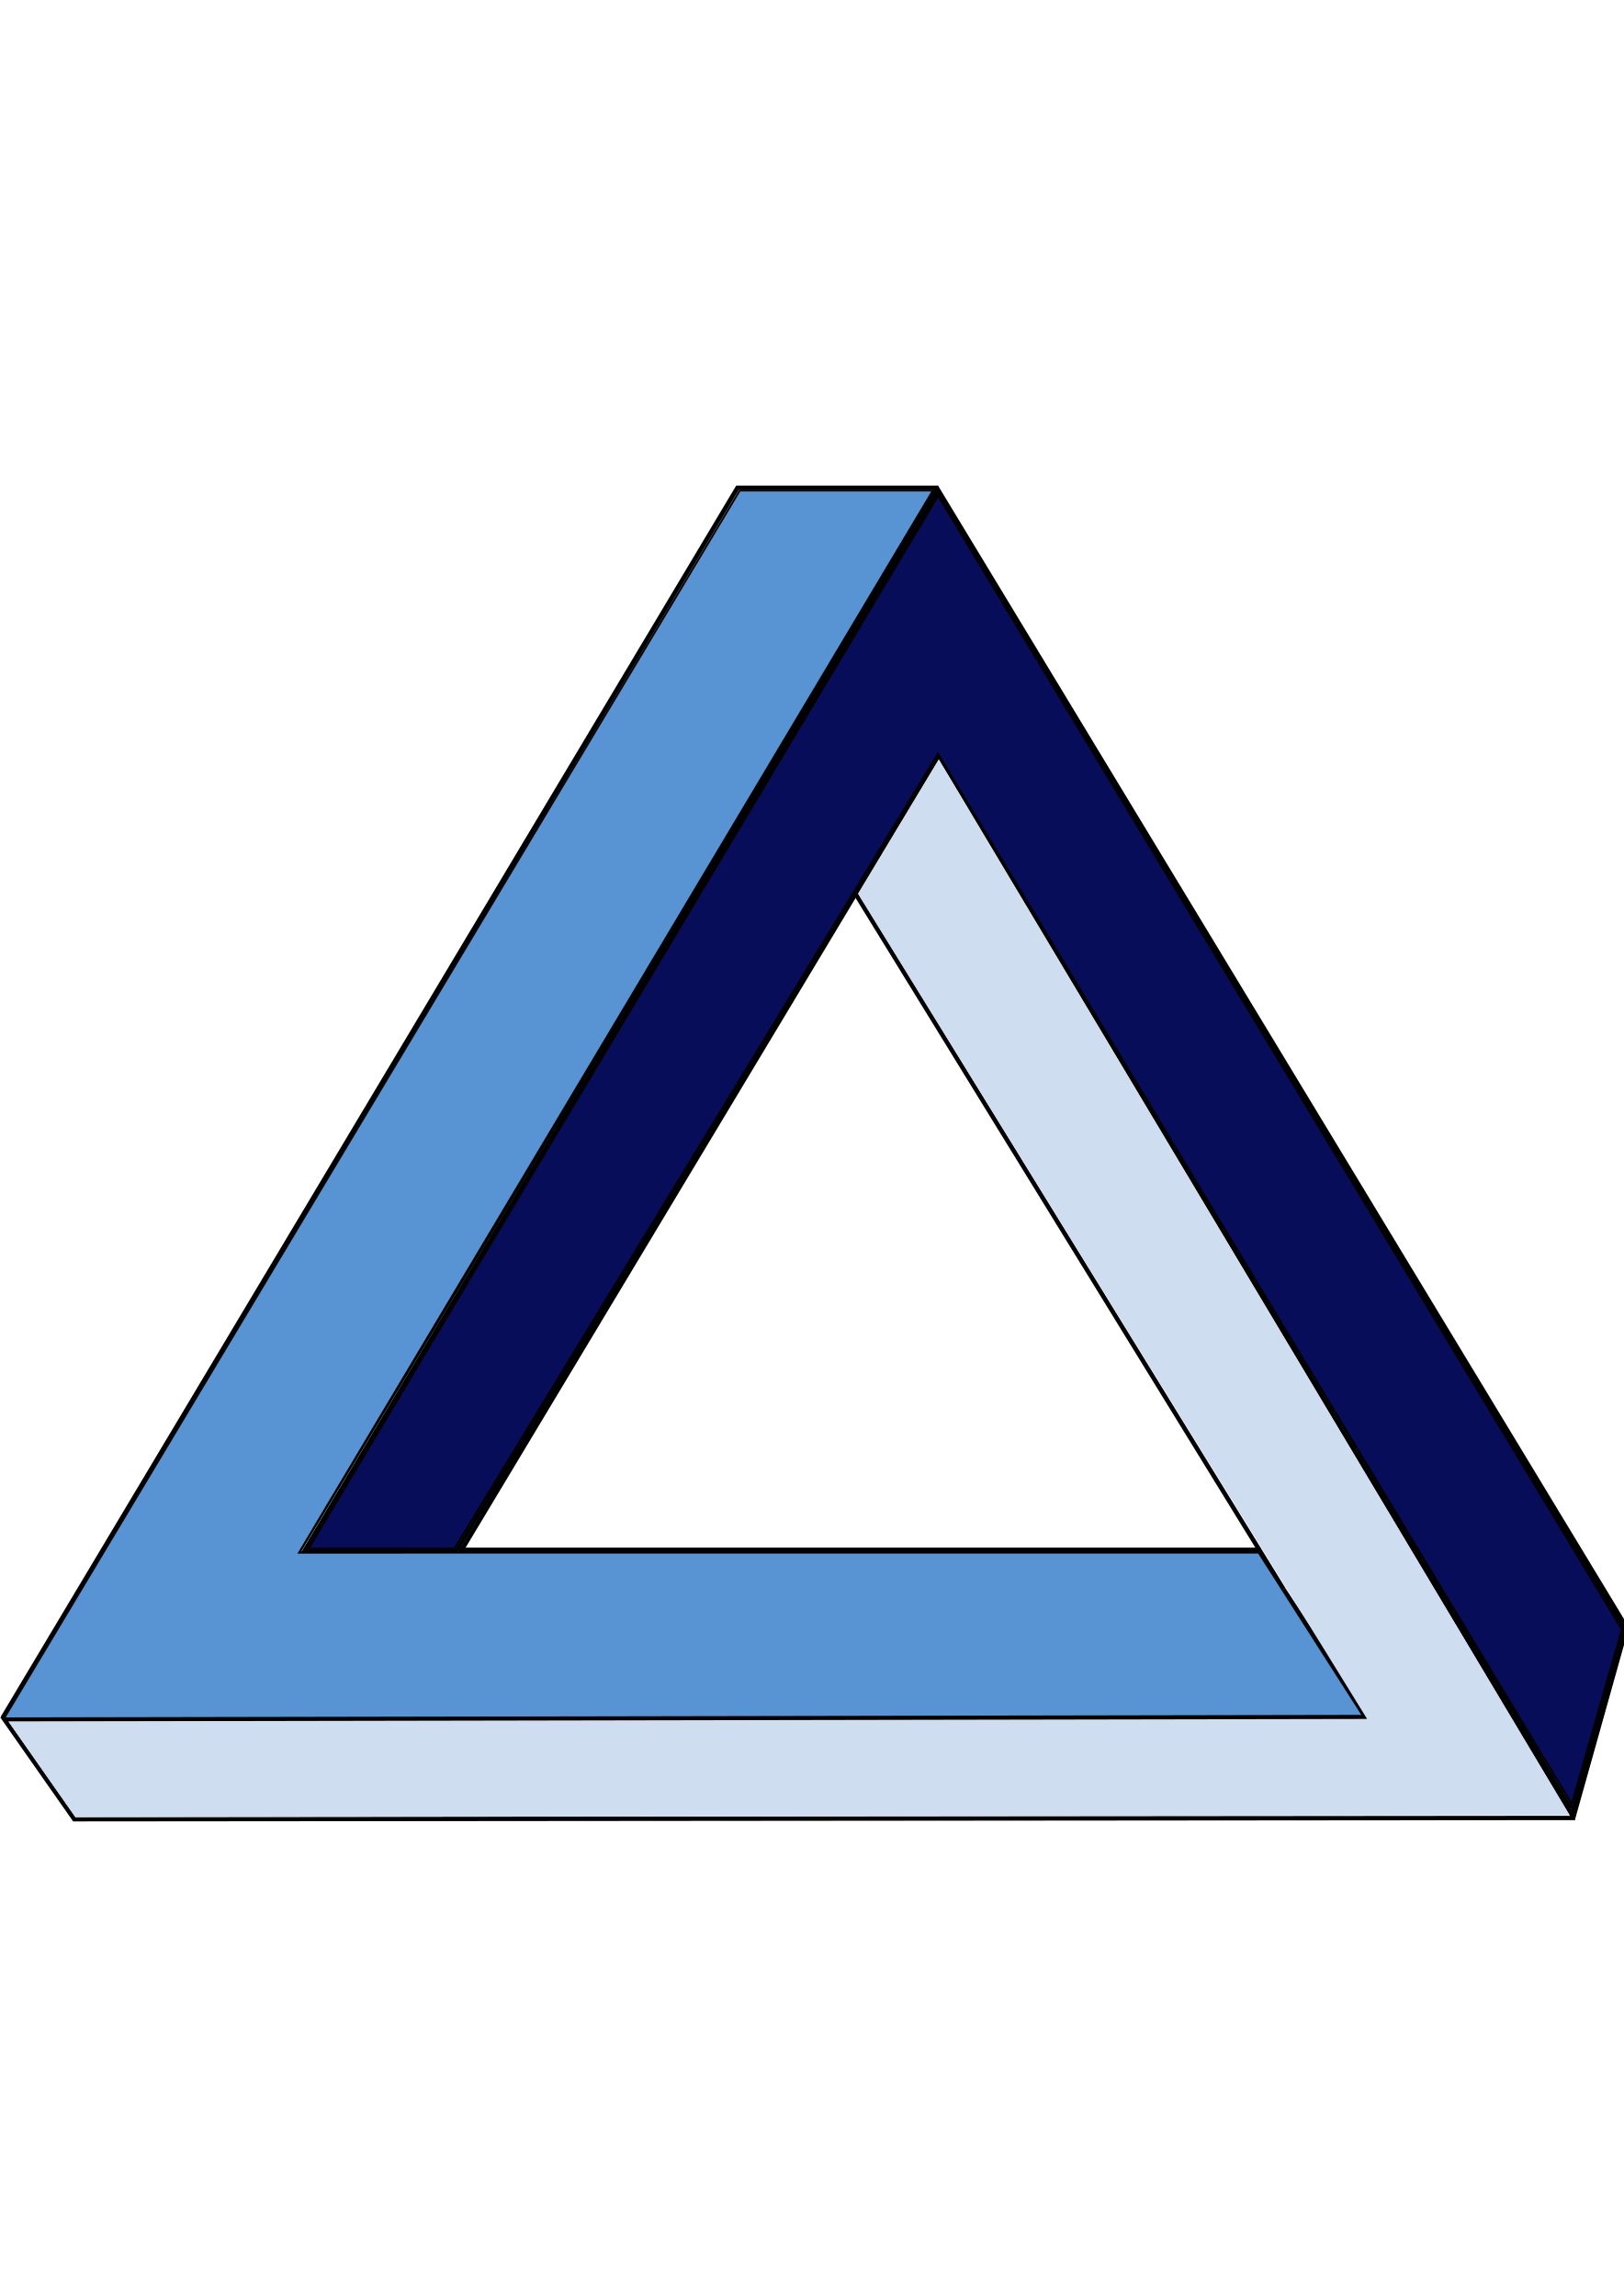
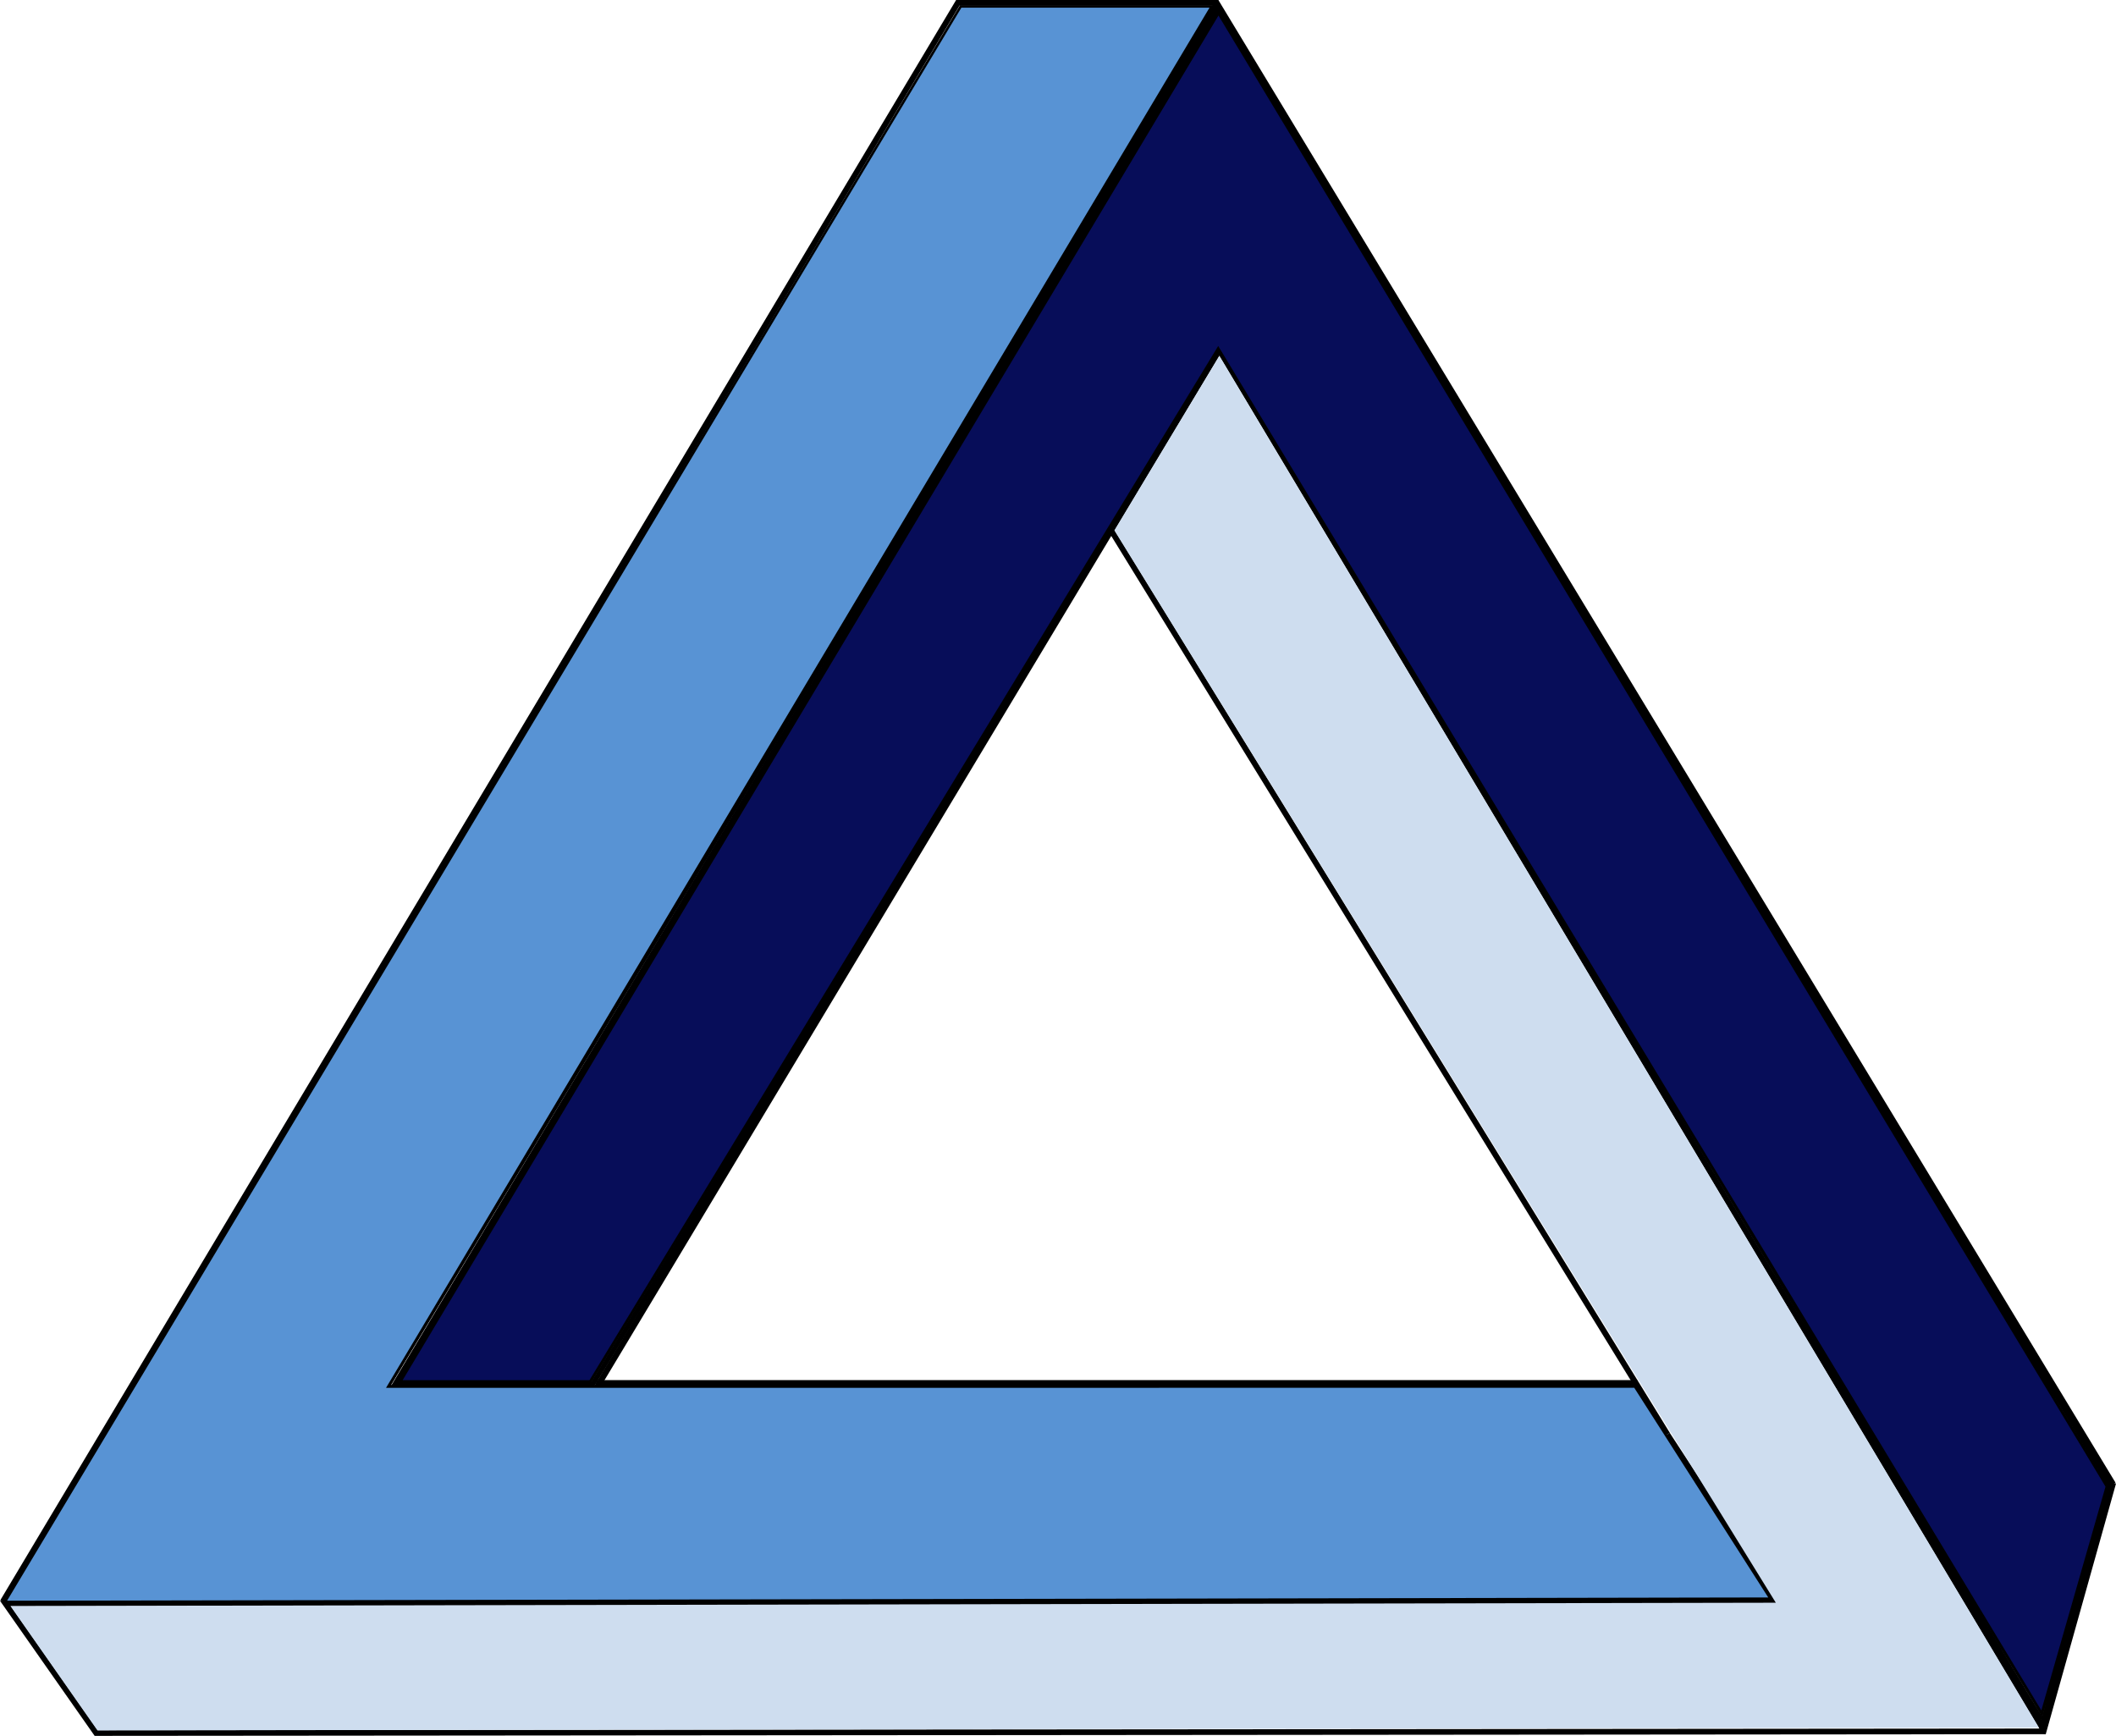
- <svg xmlns="http://www.w3.org/2000/svg" width="210mm" height="297mm" viewBox="0 0 210 297" version="1.1" id="svg99">
+ <svg xmlns="http://www.w3.org/2000/svg" width="210.638mm" height="172.794mm" viewBox="0 0 210.638 172.794" version="1.1" id="svg99">
  <defs id="defs93" />
-   <g id="layer1">
+   <g id="layer1" transform="translate(-0.03801986,-62.81452)">
    <g style="display:inline" transform="matrix(1.848342,0,0,1.823036,-125.3226,-53.77913)" id="g983">
      <g id="g973" transform="matrix(1.193142,0,0,1.163501,-11.82634,-19.7836)" style="fill:none;fill-opacity:1;stroke:#000000;stroke-opacity:1;paint-order:stroke fill markers">
        <path id="path949" d="m 142.017,139.283 4.921,7.85" style="fill:none;fill-opacity:1;stroke:#000000;stroke-width:0.257px;stroke-linecap:butt;stroke-linejoin:miter;stroke-opacity:1;paint-order:stroke fill markers" />
        <path id="path951" d="m 146.938,147.132 -79.934,0.095 4.095,6.077 87.997,-0.079" style="fill:none;fill-opacity:1;stroke:#000000;stroke-width:0.265px;stroke-linecap:butt;stroke-linejoin:miter;stroke-opacity:1;paint-order:stroke fill markers" />
        <path id="path953" d="m 116.915,96.862 4.881,-8.454" style="fill:none;fill-opacity:1;stroke:#000000;stroke-width:0.265px;stroke-linecap:butt;stroke-linejoin:miter;stroke-opacity:1;paint-order:stroke fill markers" />
        <path id="path955" d="m 158.971,153.322 3.171,-11.763" style="fill:none;fill-opacity:1;stroke:#000000;stroke-width:0.265px;stroke-linecap:butt;stroke-linejoin:miter;stroke-opacity:1;paint-order:stroke fill markers" />
        <path id="path957" d="m 116.915,96.862 25.102,42.421" style="fill:none;fill-opacity:1;stroke:#000000;stroke-width:0.265px;stroke-linecap:butt;stroke-linejoin:miter;stroke-opacity:1;paint-order:stroke fill markers" />
        <path id="path959" d="m 140.662,137.001 -46.996,-7.3e-4" style="fill:none;fill-opacity:1;stroke:#000000;stroke-width:0.522;stroke-linecap:butt;stroke-linejoin:miter;stroke-miterlimit:4;stroke-dasharray:none;stroke-dashoffset:0;stroke-opacity:1;paint-order:stroke fill markers" />
        <path id="path961" d="M 116.915,96.862 93.667,137.129" style="fill:none;fill-opacity:1;stroke:#000000;stroke-width:0.265px;stroke-linecap:butt;stroke-linejoin:miter;stroke-opacity:1;paint-order:stroke fill markers" />
        <g id="g969">
          <path style="fill:none;fill-opacity:1;stroke:#000000;stroke-width:0.265px;stroke-linecap:butt;stroke-linejoin:miter;stroke-opacity:1;paint-order:stroke fill markers" d="m 121.796,88.408 37.229,64.801" id="path963" />
          <path style="fill:none;fill-opacity:1;stroke:#000000;stroke-width:0.265px;stroke-linecap:butt;stroke-linejoin:miter;stroke-opacity:1;paint-order:stroke fill markers" d="m 121.637,72.039 40.494,69.578" id="path965" />
          <path style="fill:none;fill-opacity:1;stroke:#000000;stroke-width:0.265px;stroke-linecap:butt;stroke-linejoin:miter;stroke-opacity:1;paint-order:stroke fill markers" d="m 121.708,72.104 -37.528,65 9.486,0.025" id="path967" />
        </g>
        <path id="path971" d="M 121.75,72.104 H 109.991 L 66.887,147.132" style="fill:none;fill-opacity:1;stroke:#000000;stroke-width:0.265px;stroke-linecap:butt;stroke-linejoin:miter;stroke-opacity:1;paint-order:stroke fill markers" />
      </g>
      <path style="fill:#5893d4;fill-opacity:1;stroke:#000000;stroke-width:1.01;stroke-opacity:1;paint-order:stroke fill markers" d="m 452.034,243.304 h 25.253 25.253 l -167.626,284.837 254.081,-0.016 27.278,43.269 -358.493,0.673 z" id="path975" transform="scale(0.2645833)" />
      <path style="fill:#1f3c88;fill-opacity:0;stroke:#000000;stroke-width:1.01;stroke-opacity:1;paint-order:stroke fill markers" d="M 588.646,454.564 C 543.06,377.19 504.543,314 504.543,314 L 377.015,527.349 336.739,527.362 504.283,243.535 c 0,0 163.805,275.771 171.817,288.219 l 9.77,16.578 -6.646,22.726 c -3.634,12.426 -6.66,25.53 -7.035,25.955 -0.375,0.425 -37.956,-65.075 -83.543,-142.449 z" id="path977" transform="scale(0.2645833)" />
      <path style="fill:#ceddef;fill-opacity:1;stroke:#ceddef;stroke-width:1.01;stroke-opacity:0;paint-order:stroke fill markers" d="M 258.467,573.161 617.811,572.483 483.18,351.185 504.537,315.165 671.369,598.267 276.176,598.835 Z" id="path979" transform="scale(0.2645833)" />
      <path style="fill:#070d59;fill-opacity:1;stroke:#000000;stroke-width:1.179;stroke-linecap:butt;stroke-linejoin:miter;stroke-miterlimit:4;stroke-dasharray:none;stroke-dashoffset:0;stroke-opacity:1;paint-order:stroke fill markers" d="M 504.309,313.122 376.322,526.558 h -38.023 l 166.066,-281.625 180.556,303.596 -13.061,46.172 z" id="path981" transform="scale(0.2645833)" />
    </g>
  </g>
</svg>
